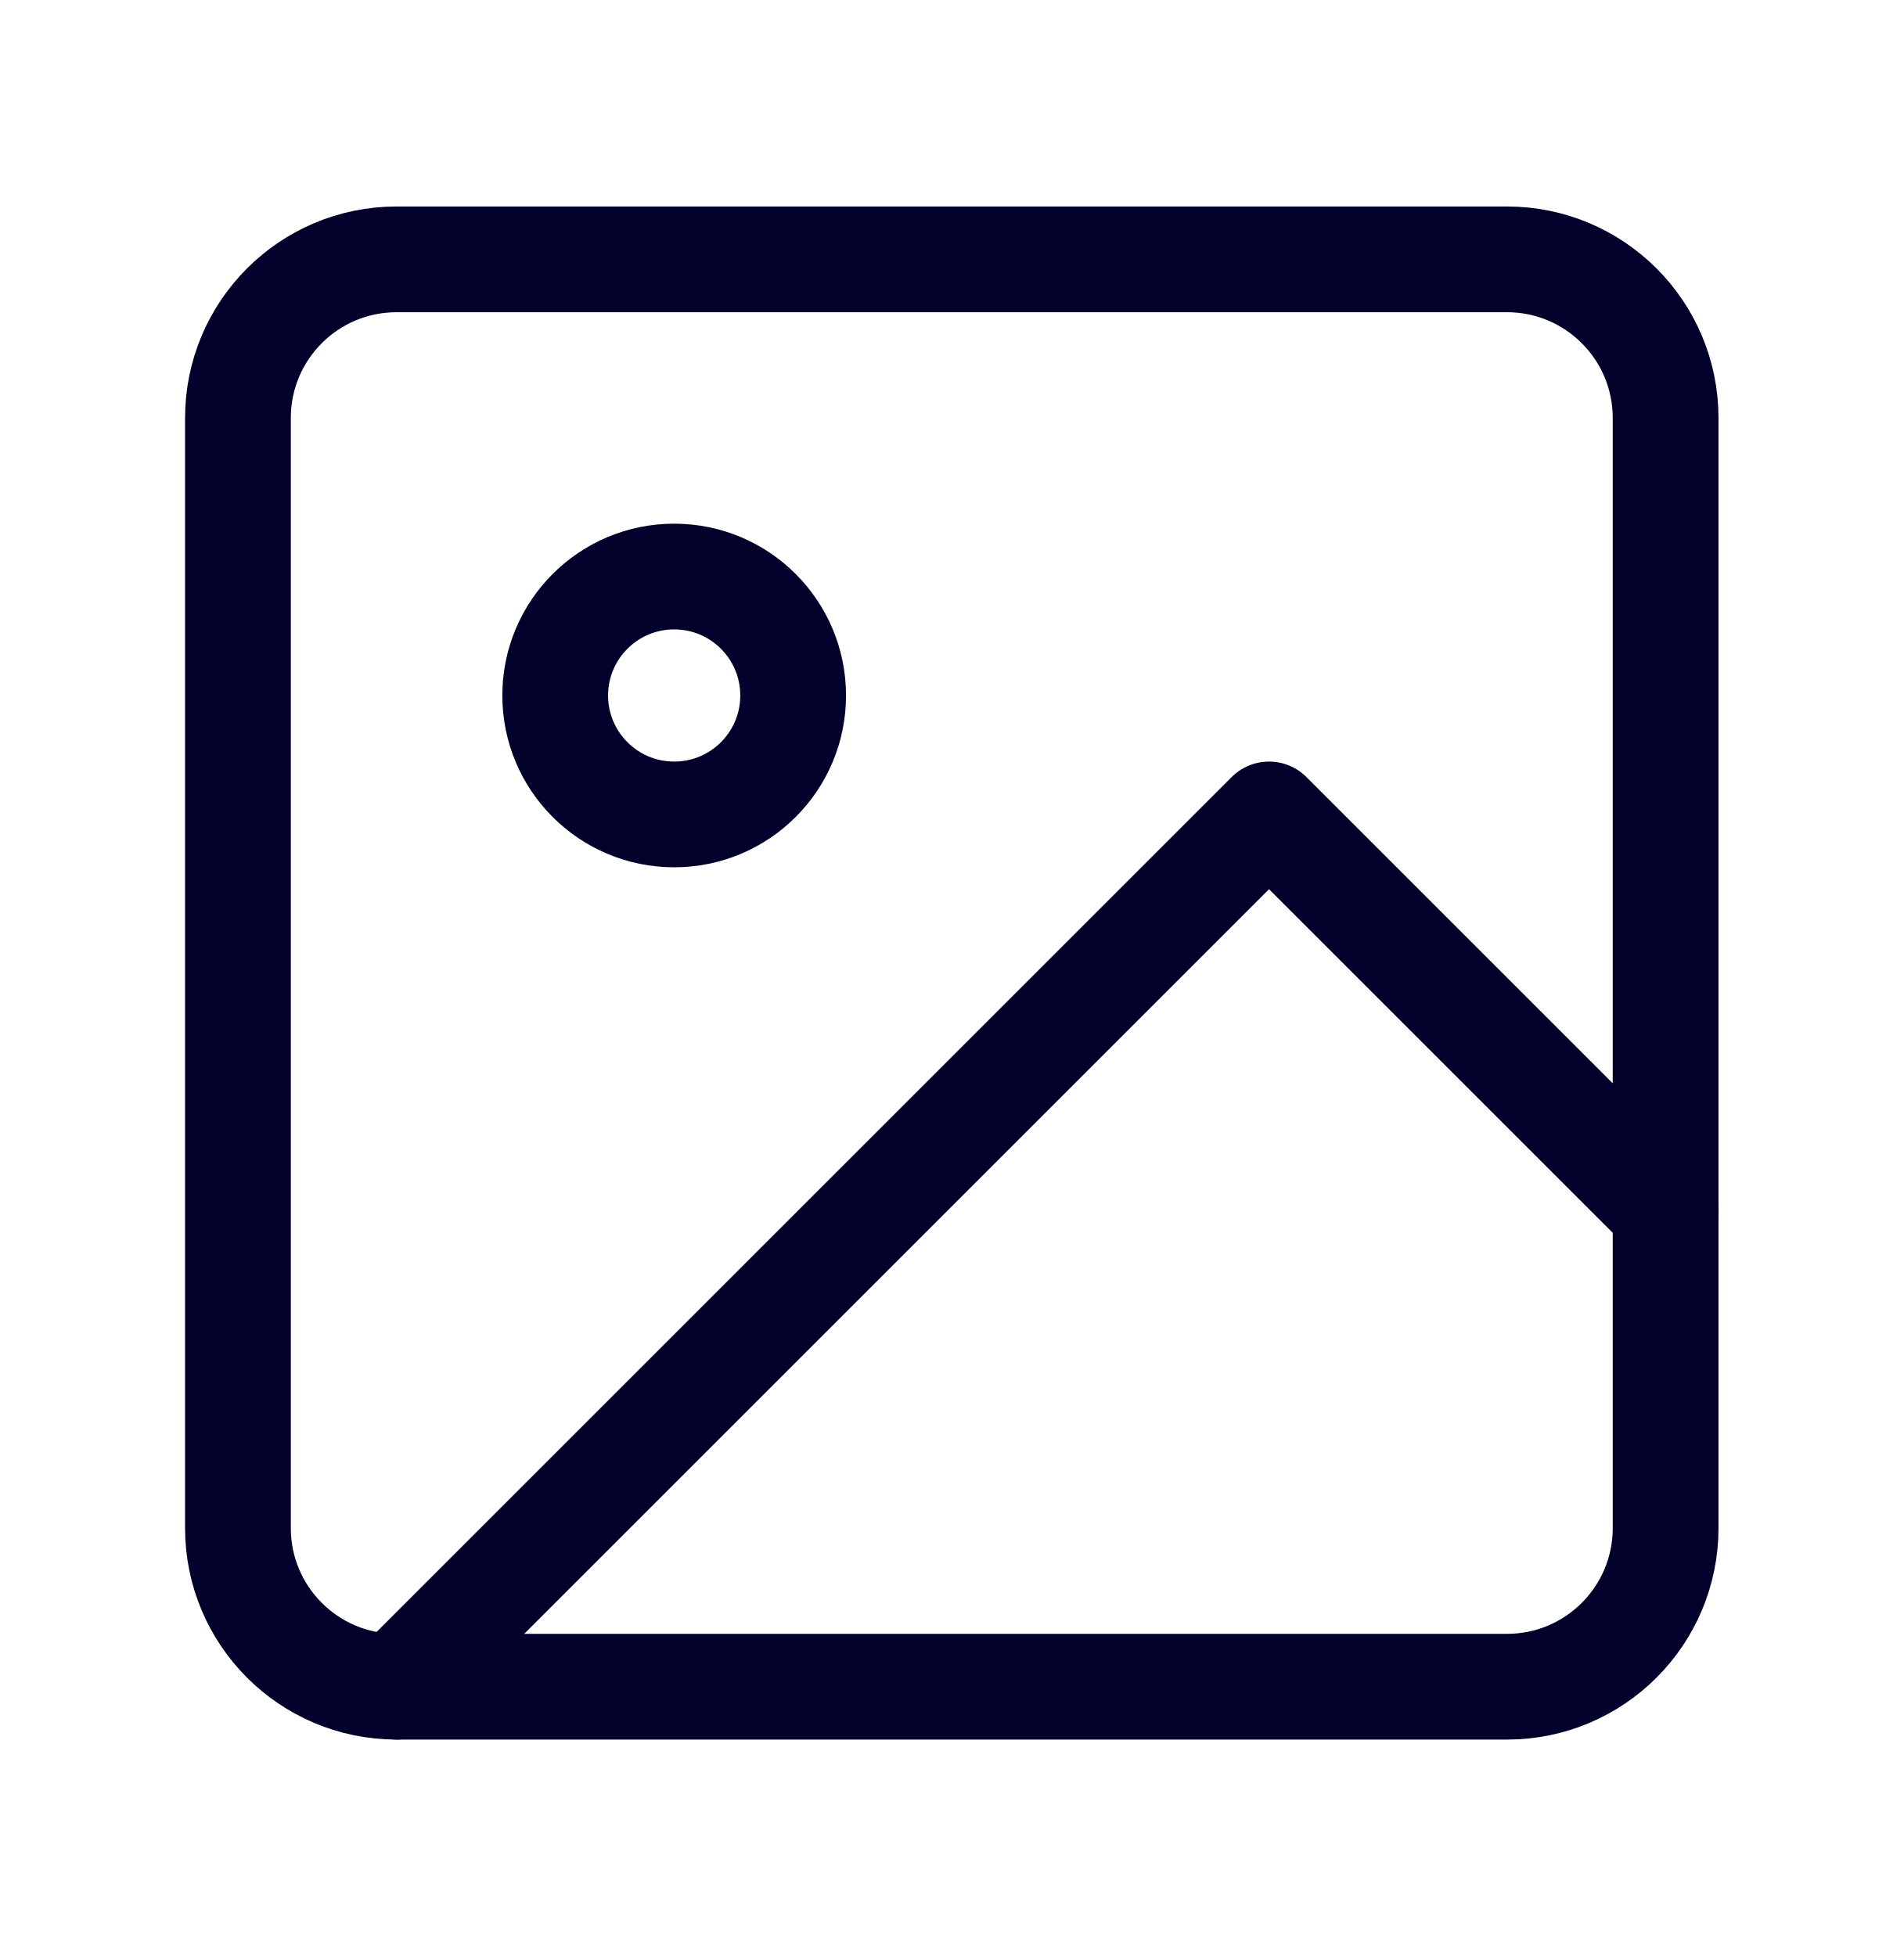
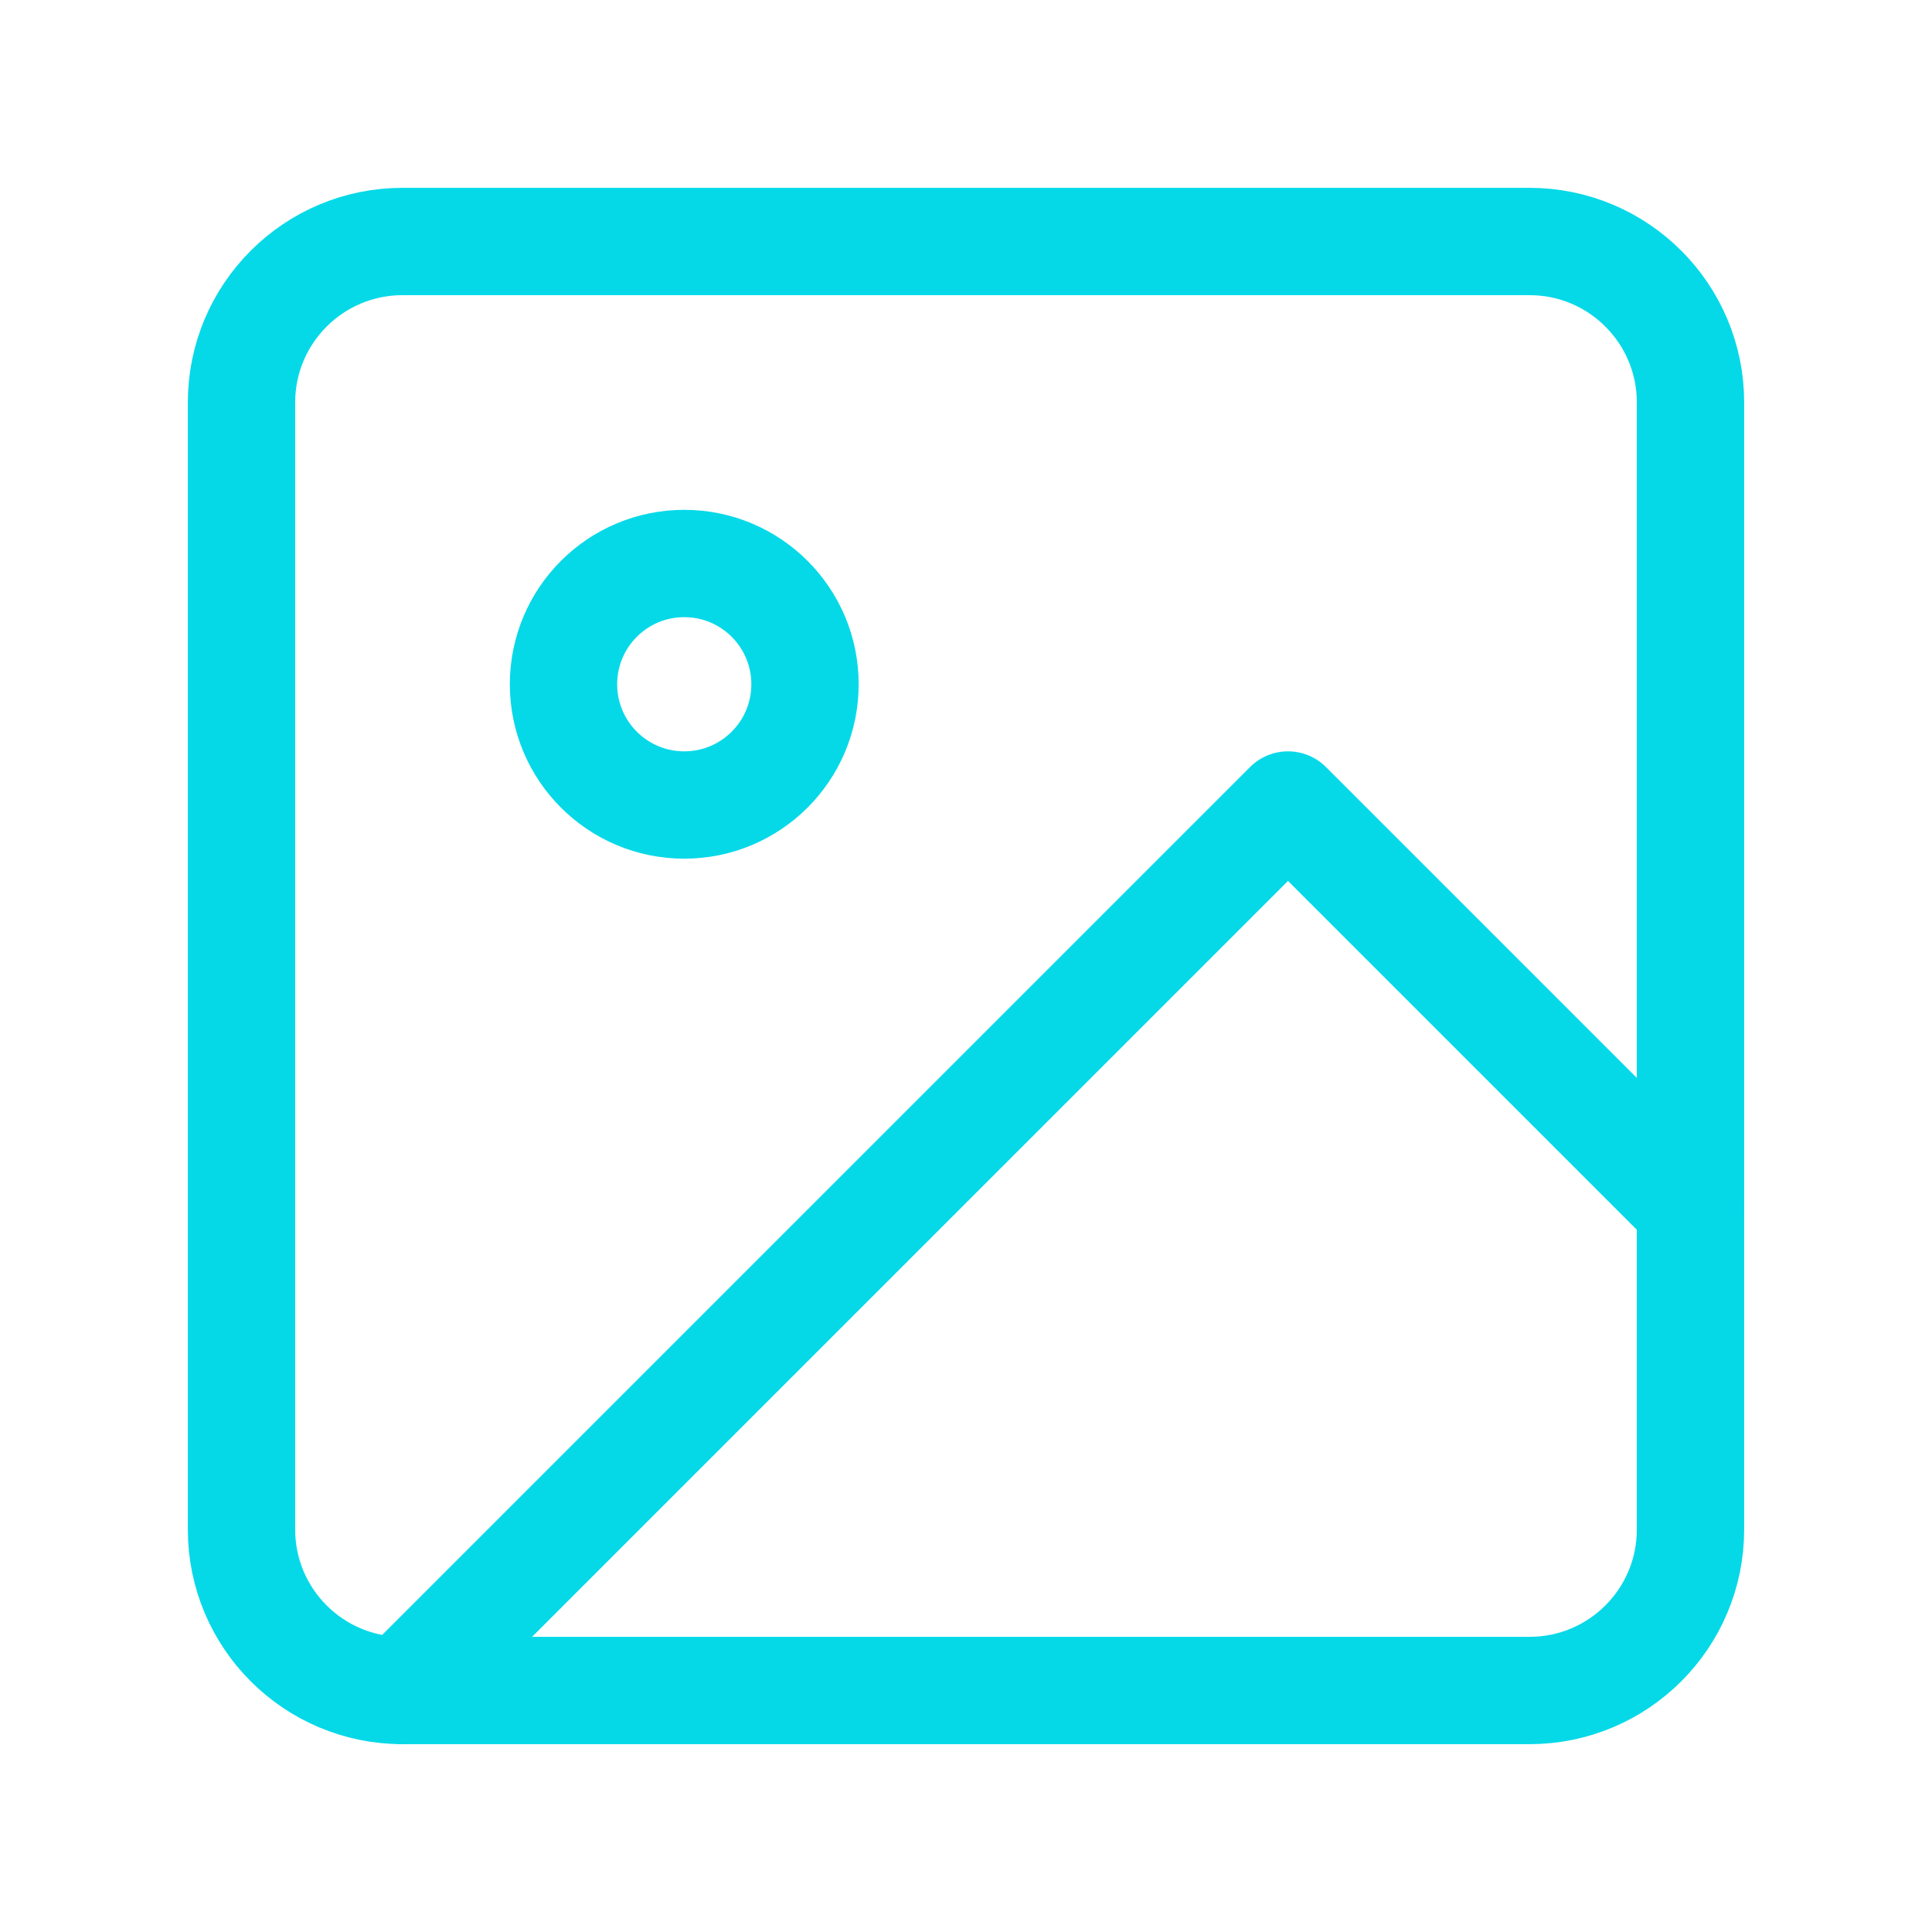
- <svg xmlns="http://www.w3.org/2000/svg" width="36" height="37" viewBox="0 0 36 37" fill="none">
-   <path d="M28.5 4.906H7.5C5.843 4.906 4.5 6.249 4.5 7.906V28.906C4.5 30.563 5.843 31.906 7.5 31.906H28.5C30.157 31.906 31.5 30.563 31.5 28.906V7.906C31.5 6.249 30.157 4.906 28.5 4.906Z" stroke="#01012B" stroke-width="2" stroke-linecap="round" stroke-linejoin="round" />
-   <path d="M12.75 15.406C13.993 15.406 15 14.399 15 13.156C15 11.913 13.993 10.906 12.75 10.906C11.507 10.906 10.5 11.913 10.5 13.156C10.5 14.399 11.507 15.406 12.75 15.406Z" stroke="#01012B" stroke-width="2" stroke-linecap="round" stroke-linejoin="round" />
-   <path d="M31.5 22.906L24 15.406L7.5 31.906" stroke="#01012B" stroke-width="2" stroke-linecap="round" stroke-linejoin="round" />
+ <svg xmlns="http://www.w3.org/2000/svg" width="36" height="36" viewBox="0 0 36 36" fill="none">
+   <path d="M28.5 4.5H7.5C5.843 4.5 4.5 5.843 4.5 7.5V28.5C4.5 30.157 5.843 31.5 7.5 31.5H28.5C30.157 31.5 31.5 30.157 31.5 28.5V7.5C31.5 5.843 30.157 4.5 28.5 4.5Z" stroke="#05D9E8" stroke-width="2" stroke-linecap="round" stroke-linejoin="round" />
+   <path d="M12.75 15C13.993 15 15 13.993 15 12.75C15 11.507 13.993 10.5 12.75 10.5C11.507 10.5 10.5 11.507 10.5 12.75C10.5 13.993 11.507 15 12.75 15Z" stroke="#05D9E8" stroke-width="2" stroke-linecap="round" stroke-linejoin="round" />
+   <path d="M31.5 22.5L24 15L7.5 31.5" stroke="#05D9E8" stroke-width="2" stroke-linecap="round" stroke-linejoin="round" />
</svg>
